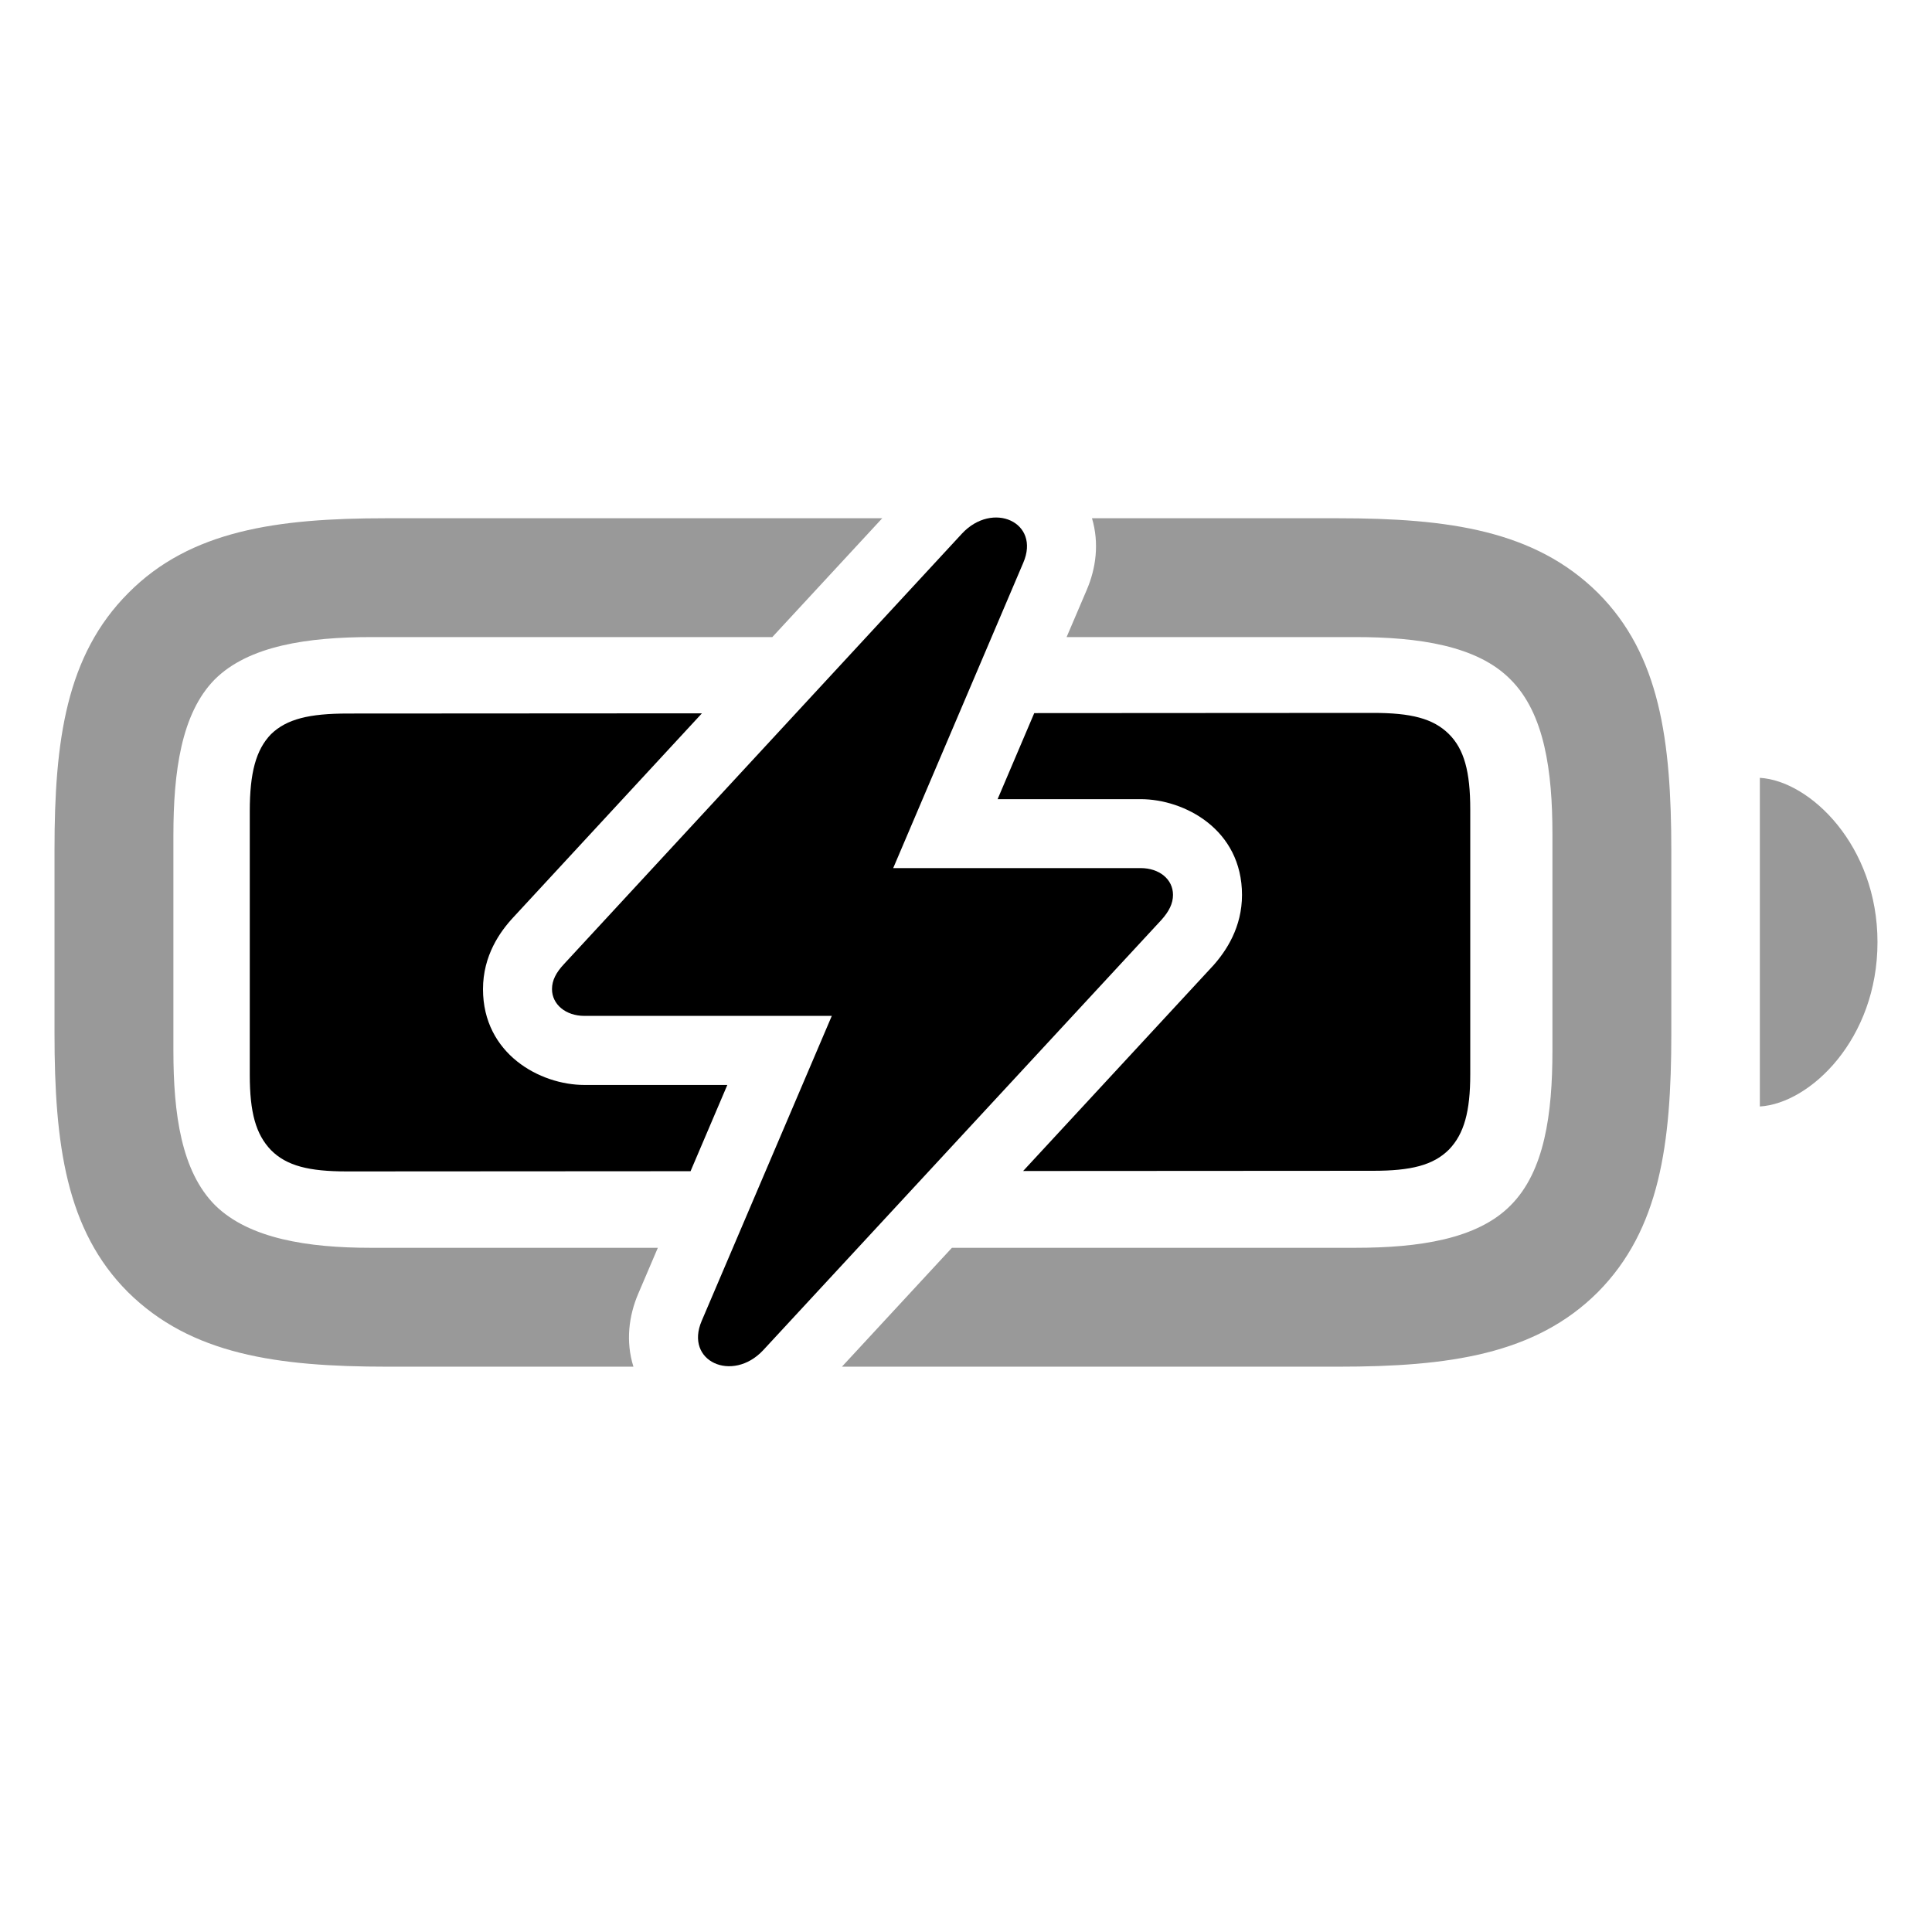
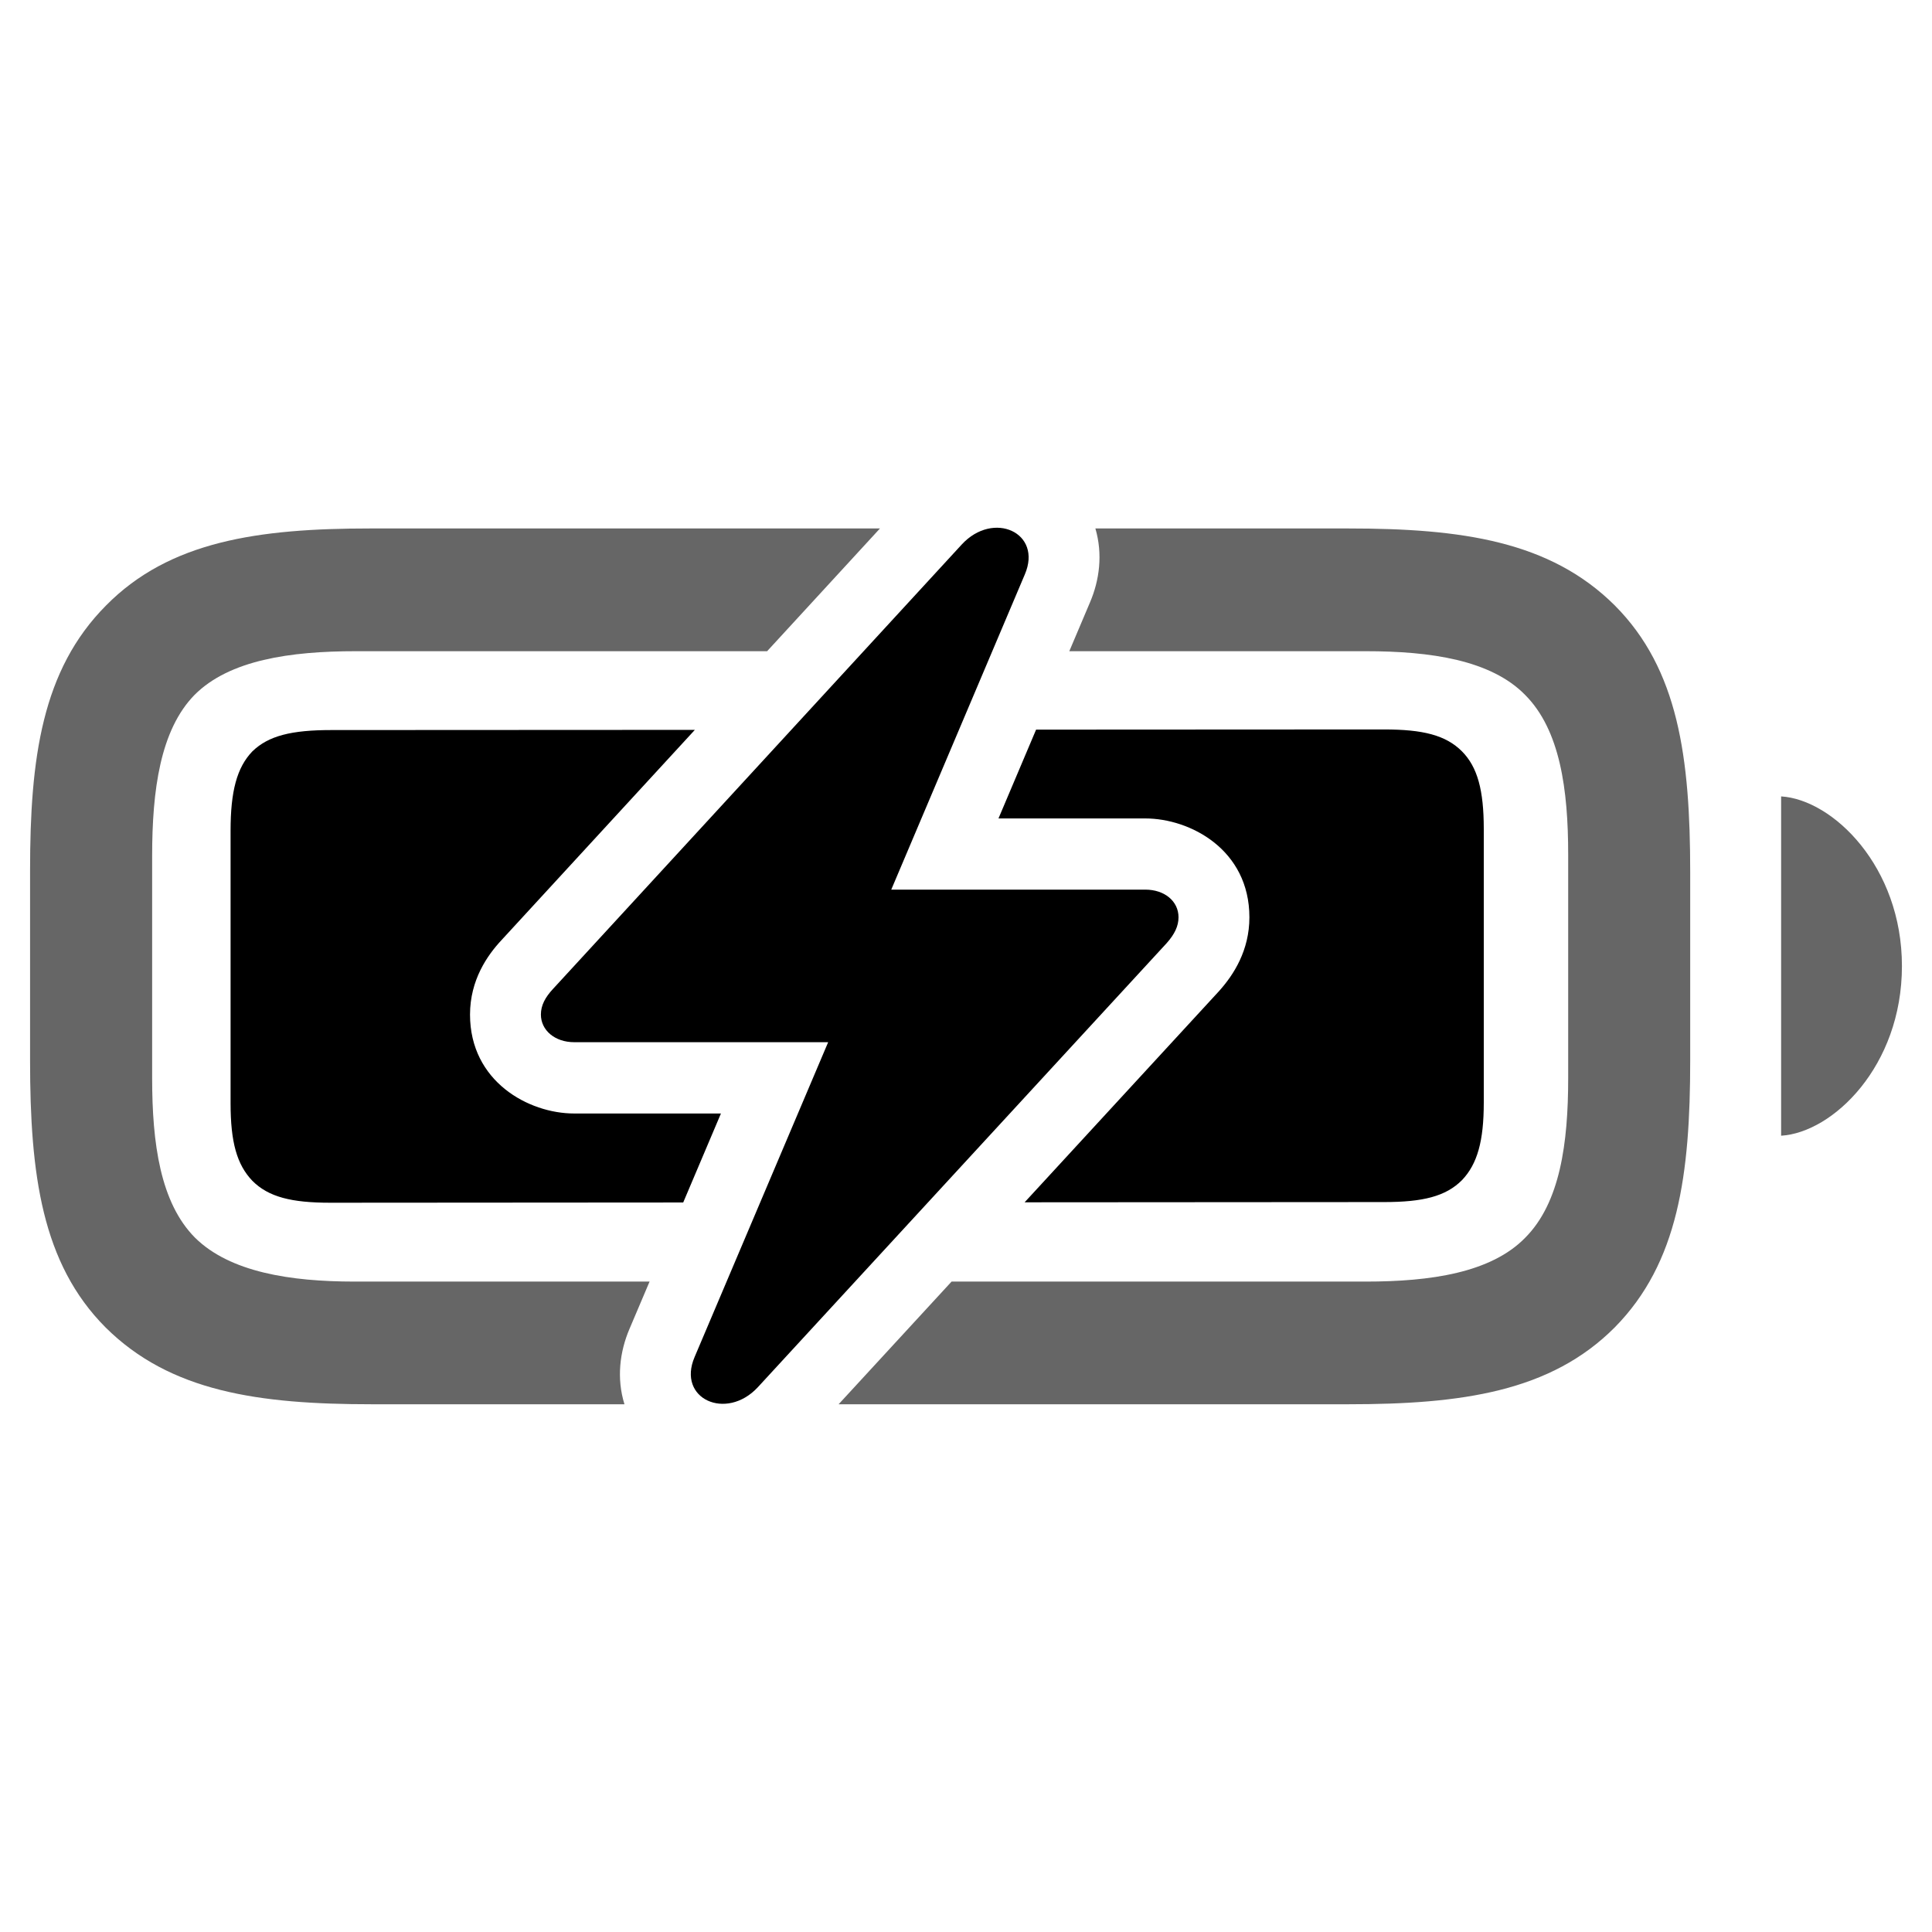
- <svg xmlns="http://www.w3.org/2000/svg" width="28" height="28" viewBox="0 0 28 28" fill="none">
-   <path d="M11.193 9.233L12.786 7.511H5.589C4.016 7.511 2.759 7.687 1.862 8.592C0.957 9.497 0.79 10.736 0.79 12.31V14.981C0.79 16.581 0.957 17.829 1.854 18.726C2.768 19.631 4.016 19.807 5.615 19.807H9.18C9.065 19.439 9.114 19.067 9.25 18.749L9.251 18.747L9.534 18.084H5.369C4.464 18.084 3.611 17.952 3.119 17.469C2.627 16.977 2.513 16.142 2.513 15.227V12.107C2.513 11.185 2.627 10.341 3.11 9.849C3.603 9.356 4.464 9.233 5.387 9.233H11.193Z M15.458 9.233H19.643C20.557 9.233 21.409 9.356 21.893 9.849C22.385 10.341 22.499 11.176 22.499 12.09V15.227C22.499 16.142 22.385 16.977 21.893 17.469C21.409 17.961 20.557 18.084 19.643 18.084H13.796L12.202 19.807H19.396C20.996 19.807 22.253 19.631 23.158 18.726C24.055 17.82 24.222 16.581 24.222 14.981V12.336C24.222 10.727 24.055 9.488 23.158 8.592C22.244 7.687 20.996 7.511 19.396 7.511H15.826C15.933 7.872 15.884 8.237 15.75 8.549L15.458 9.233Z M27.21 13.654C27.21 15.06 26.234 15.992 25.505 16.036V11.273C26.234 11.316 27.21 12.257 27.21 13.654Z" fill="currentColor" opacity="0.4" />
-   <path d="M10.008 16.974L10.541 15.724H8.47C7.825 15.724 7 15.273 7 14.336C7 13.848 7.246 13.502 7.441 13.293L10.173 10.338L5.044 10.341C4.481 10.341 4.156 10.42 3.928 10.64C3.708 10.868 3.62 11.202 3.62 11.756V15.579C3.62 16.124 3.708 16.44 3.928 16.669C4.156 16.898 4.481 16.977 5.026 16.977L10.008 16.974Z M16.53 11.582H14.458L14.989 10.335L19.901 10.332C20.446 10.332 20.771 10.411 21 10.64C21.22 10.859 21.308 11.185 21.308 11.729V15.57C21.308 16.106 21.22 16.432 21 16.66C20.771 16.889 20.446 16.968 19.901 16.968L14.828 16.971L17.572 14.005L17.578 13.999C17.777 13.777 18 13.435 18 12.97C18 12.02 17.165 11.582 16.53 11.582Z" fill="currentColor" />
-   <path d="M8 14.335C8 14.556 8.198 14.723 8.47 14.723H12.055L10.17 19.142C9.916 19.731 10.615 20.044 11.06 19.569L16.833 13.331C16.944 13.207 17 13.093 17 12.969C17 12.743 16.802 12.581 16.53 12.581H12.945L14.83 8.156C15.084 7.568 14.385 7.255 13.94 7.735L8.173 13.973C8.062 14.092 8 14.205 8 14.335Z" fill="currentColor" />
+ <svg xmlns="http://www.w3.org/2000/svg" width="32" height="32" viewBox="0 0 32 32" fill="none">
+   <path d="M12.706 10.786L14.575 8.753H6.129C4.283 8.753 2.808 8.961 1.756 10.029C0.694 11.097 0.498 12.559 0.498 14.415V17.567C0.498 19.454 0.694 20.926 1.746 21.984C2.819 23.052 4.283 23.259 6.16 23.259H10.343C10.209 22.826 10.266 22.387 10.426 22.011L10.427 22.009L10.759 21.227H5.872C4.809 21.227 3.809 21.071 3.231 20.501C2.654 19.921 2.52 18.936 2.52 17.857V14.176C2.52 13.088 2.654 12.092 3.221 11.511C3.798 10.931 4.809 10.786 5.892 10.786H12.706Z M17.711 10.786H22.622C23.694 10.786 24.695 10.931 25.262 11.511C25.84 12.092 25.974 13.077 25.974 14.155V17.857C25.974 18.936 25.84 19.921 25.262 20.501C24.695 21.082 23.694 21.227 22.622 21.227H15.761L13.89 23.259H22.333C24.21 23.259 25.685 23.052 26.747 21.984C27.799 20.916 27.995 19.454 27.995 17.567V14.446C27.995 12.548 27.799 11.086 26.747 10.029C25.675 8.961 24.21 8.753 22.333 8.753H18.143C18.268 9.179 18.211 9.61 18.053 9.979L17.711 10.786Z M31.502 16.001C31.502 17.66 30.357 18.759 29.501 18.811V13.191C30.357 13.243 31.502 14.352 31.502 16.001Z" fill="currentColor" opacity="0.6" />
+   <path d="M11.316 19.917L11.941 18.443H9.51C8.753 18.443 7.785 17.911 7.785 16.805C7.785 16.23 8.074 15.821 8.303 15.575L11.509 12.089L5.49 12.092C4.83 12.092 4.448 12.185 4.18 12.445C3.922 12.714 3.819 13.108 3.819 13.761V18.272C3.819 18.915 3.922 19.288 4.18 19.558C4.448 19.827 4.83 19.921 5.469 19.921L11.316 19.917Z M18.969 13.556H16.538L17.161 12.085L22.925 12.082C23.565 12.082 23.946 12.175 24.215 12.445C24.472 12.704 24.576 13.088 24.576 13.73V18.262C24.576 18.894 24.472 19.278 24.215 19.547C23.946 19.817 23.565 19.91 22.925 19.91L16.971 19.914L20.192 16.415L20.198 16.408C20.433 16.145 20.694 15.742 20.694 15.194C20.694 14.073 19.714 13.556 18.969 13.556Z" fill="currentColor" />
+   <path d="M8.959 16.804C8.959 17.065 9.191 17.262 9.51 17.262H13.717L11.505 22.476C11.208 23.169 12.027 23.539 12.55 22.979L19.325 15.62C19.455 15.473 19.52 15.339 19.52 15.193C19.52 14.926 19.288 14.735 18.969 14.735H14.762L16.974 9.515C17.272 8.821 16.452 8.452 15.93 9.018L9.162 16.377C9.031 16.517 8.959 16.651 8.959 16.804Z" fill="currentColor" />
</svg>
